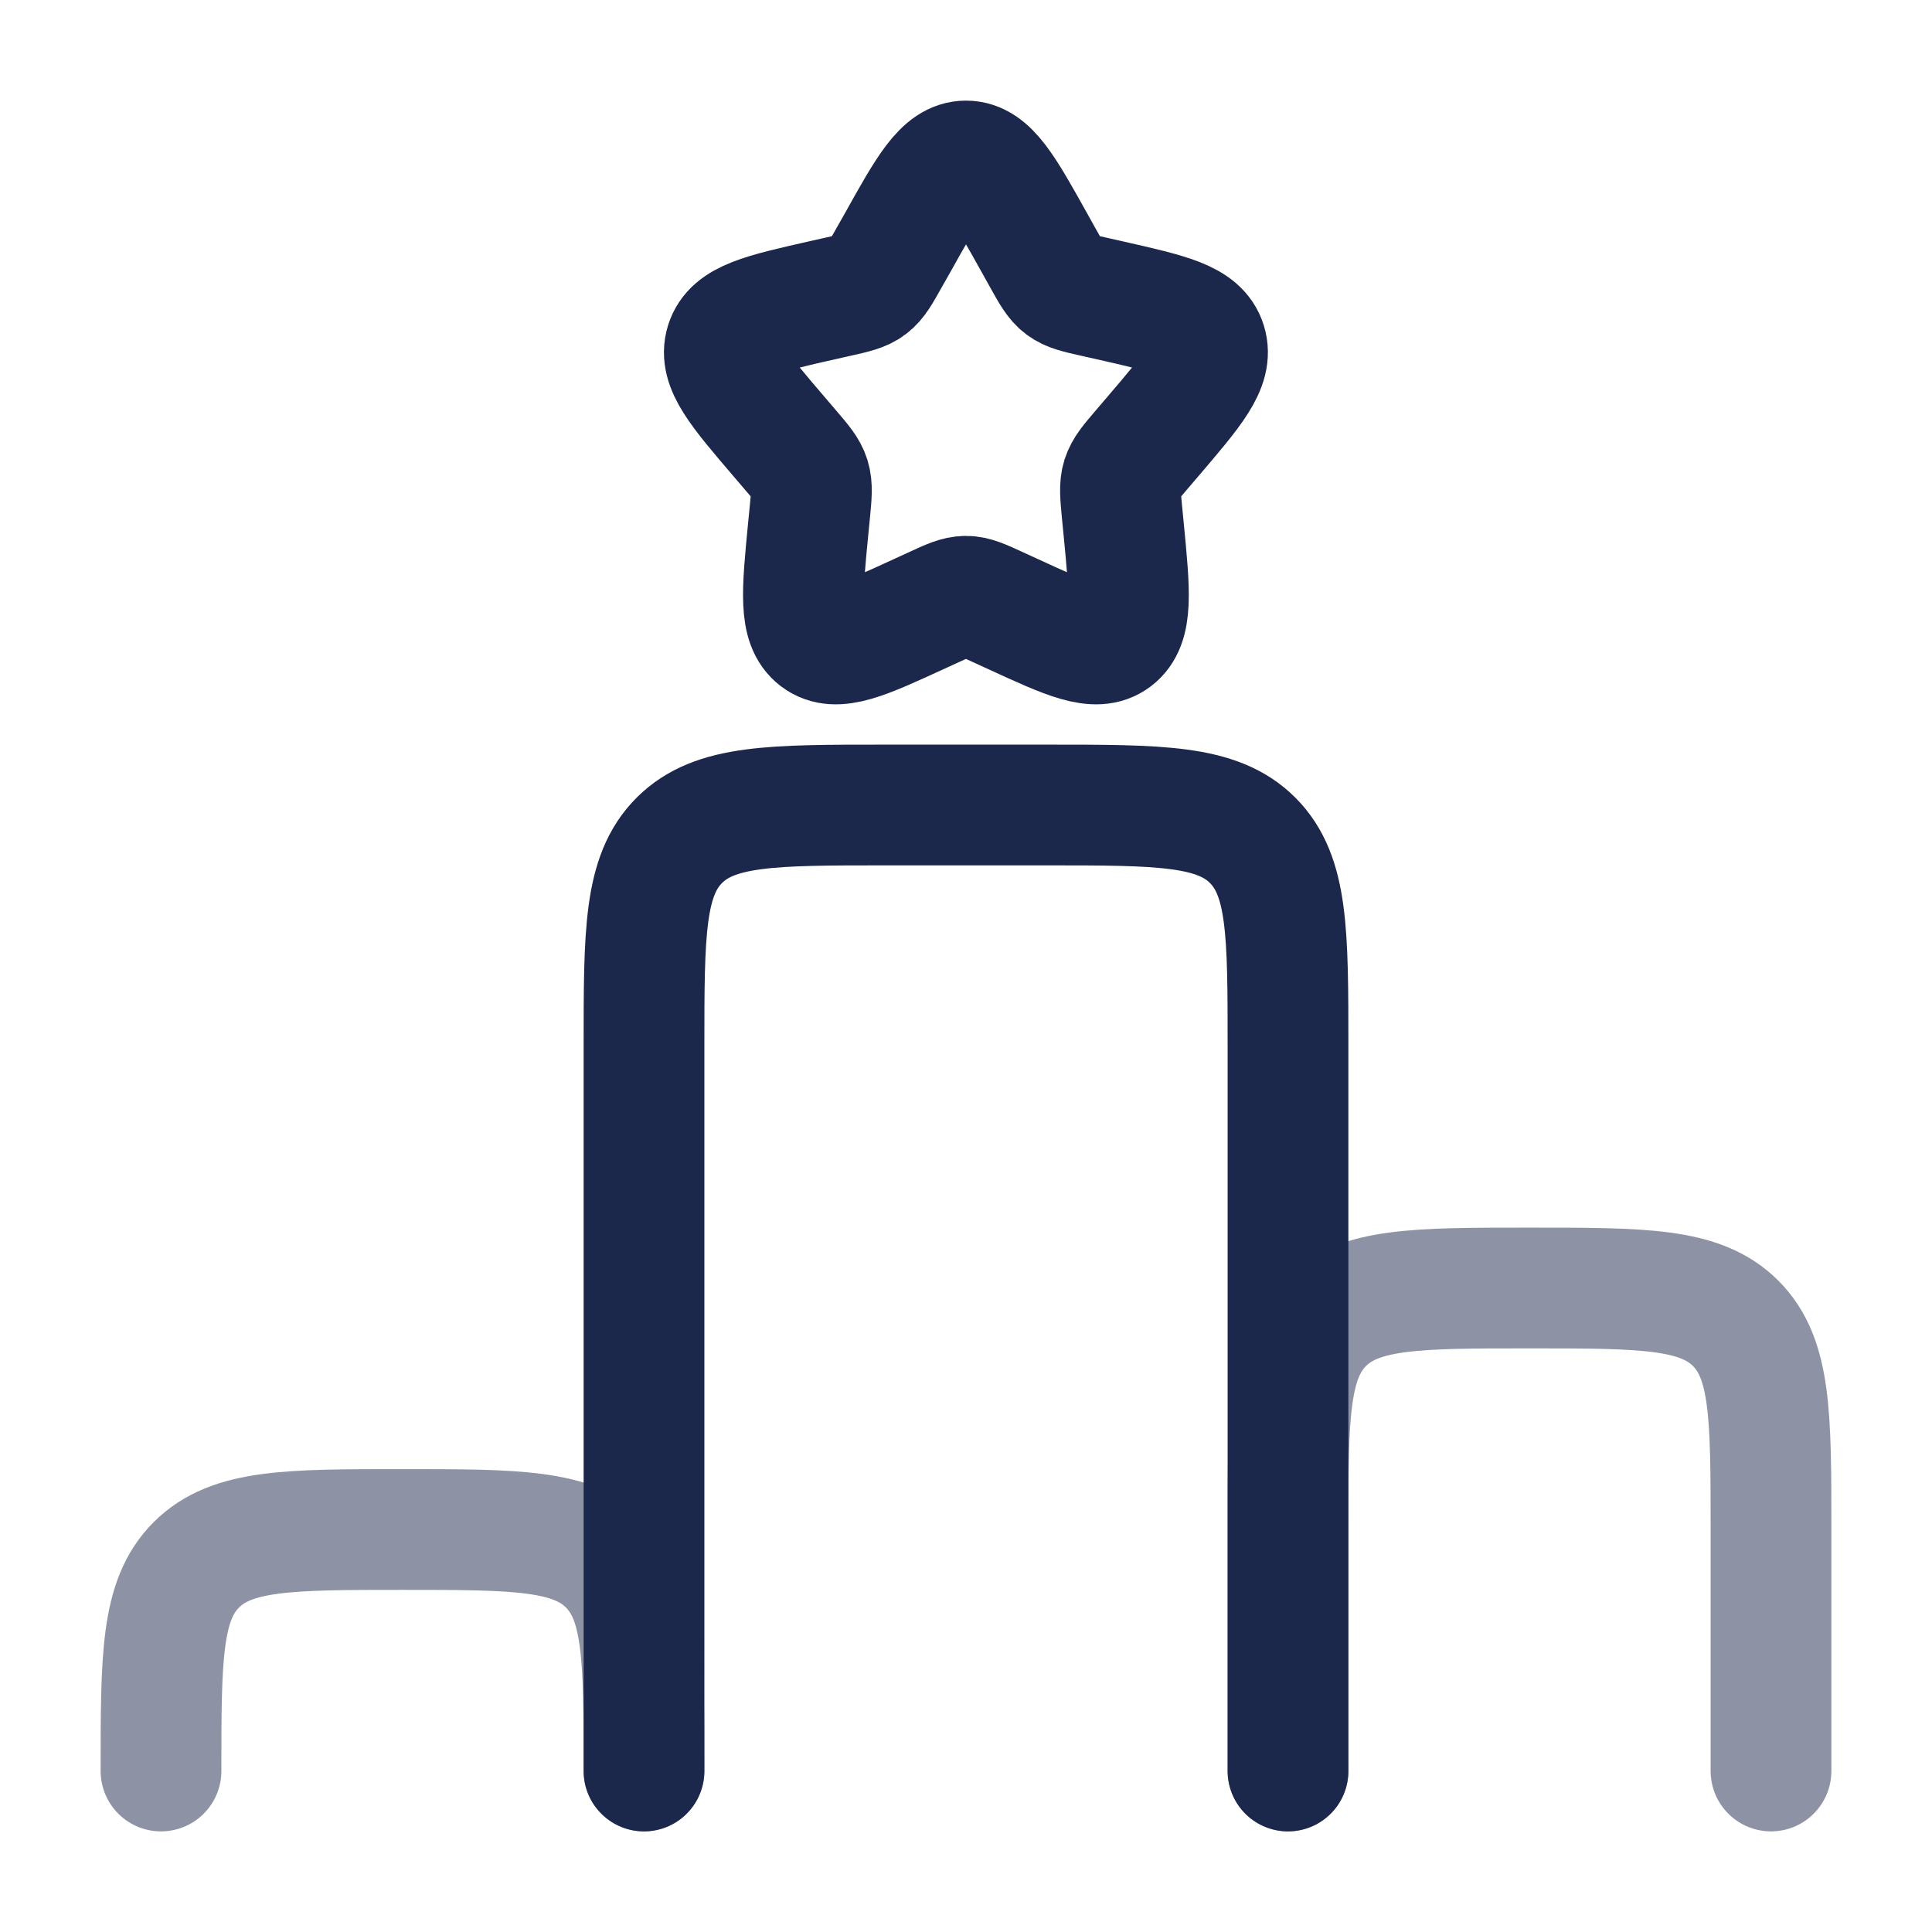
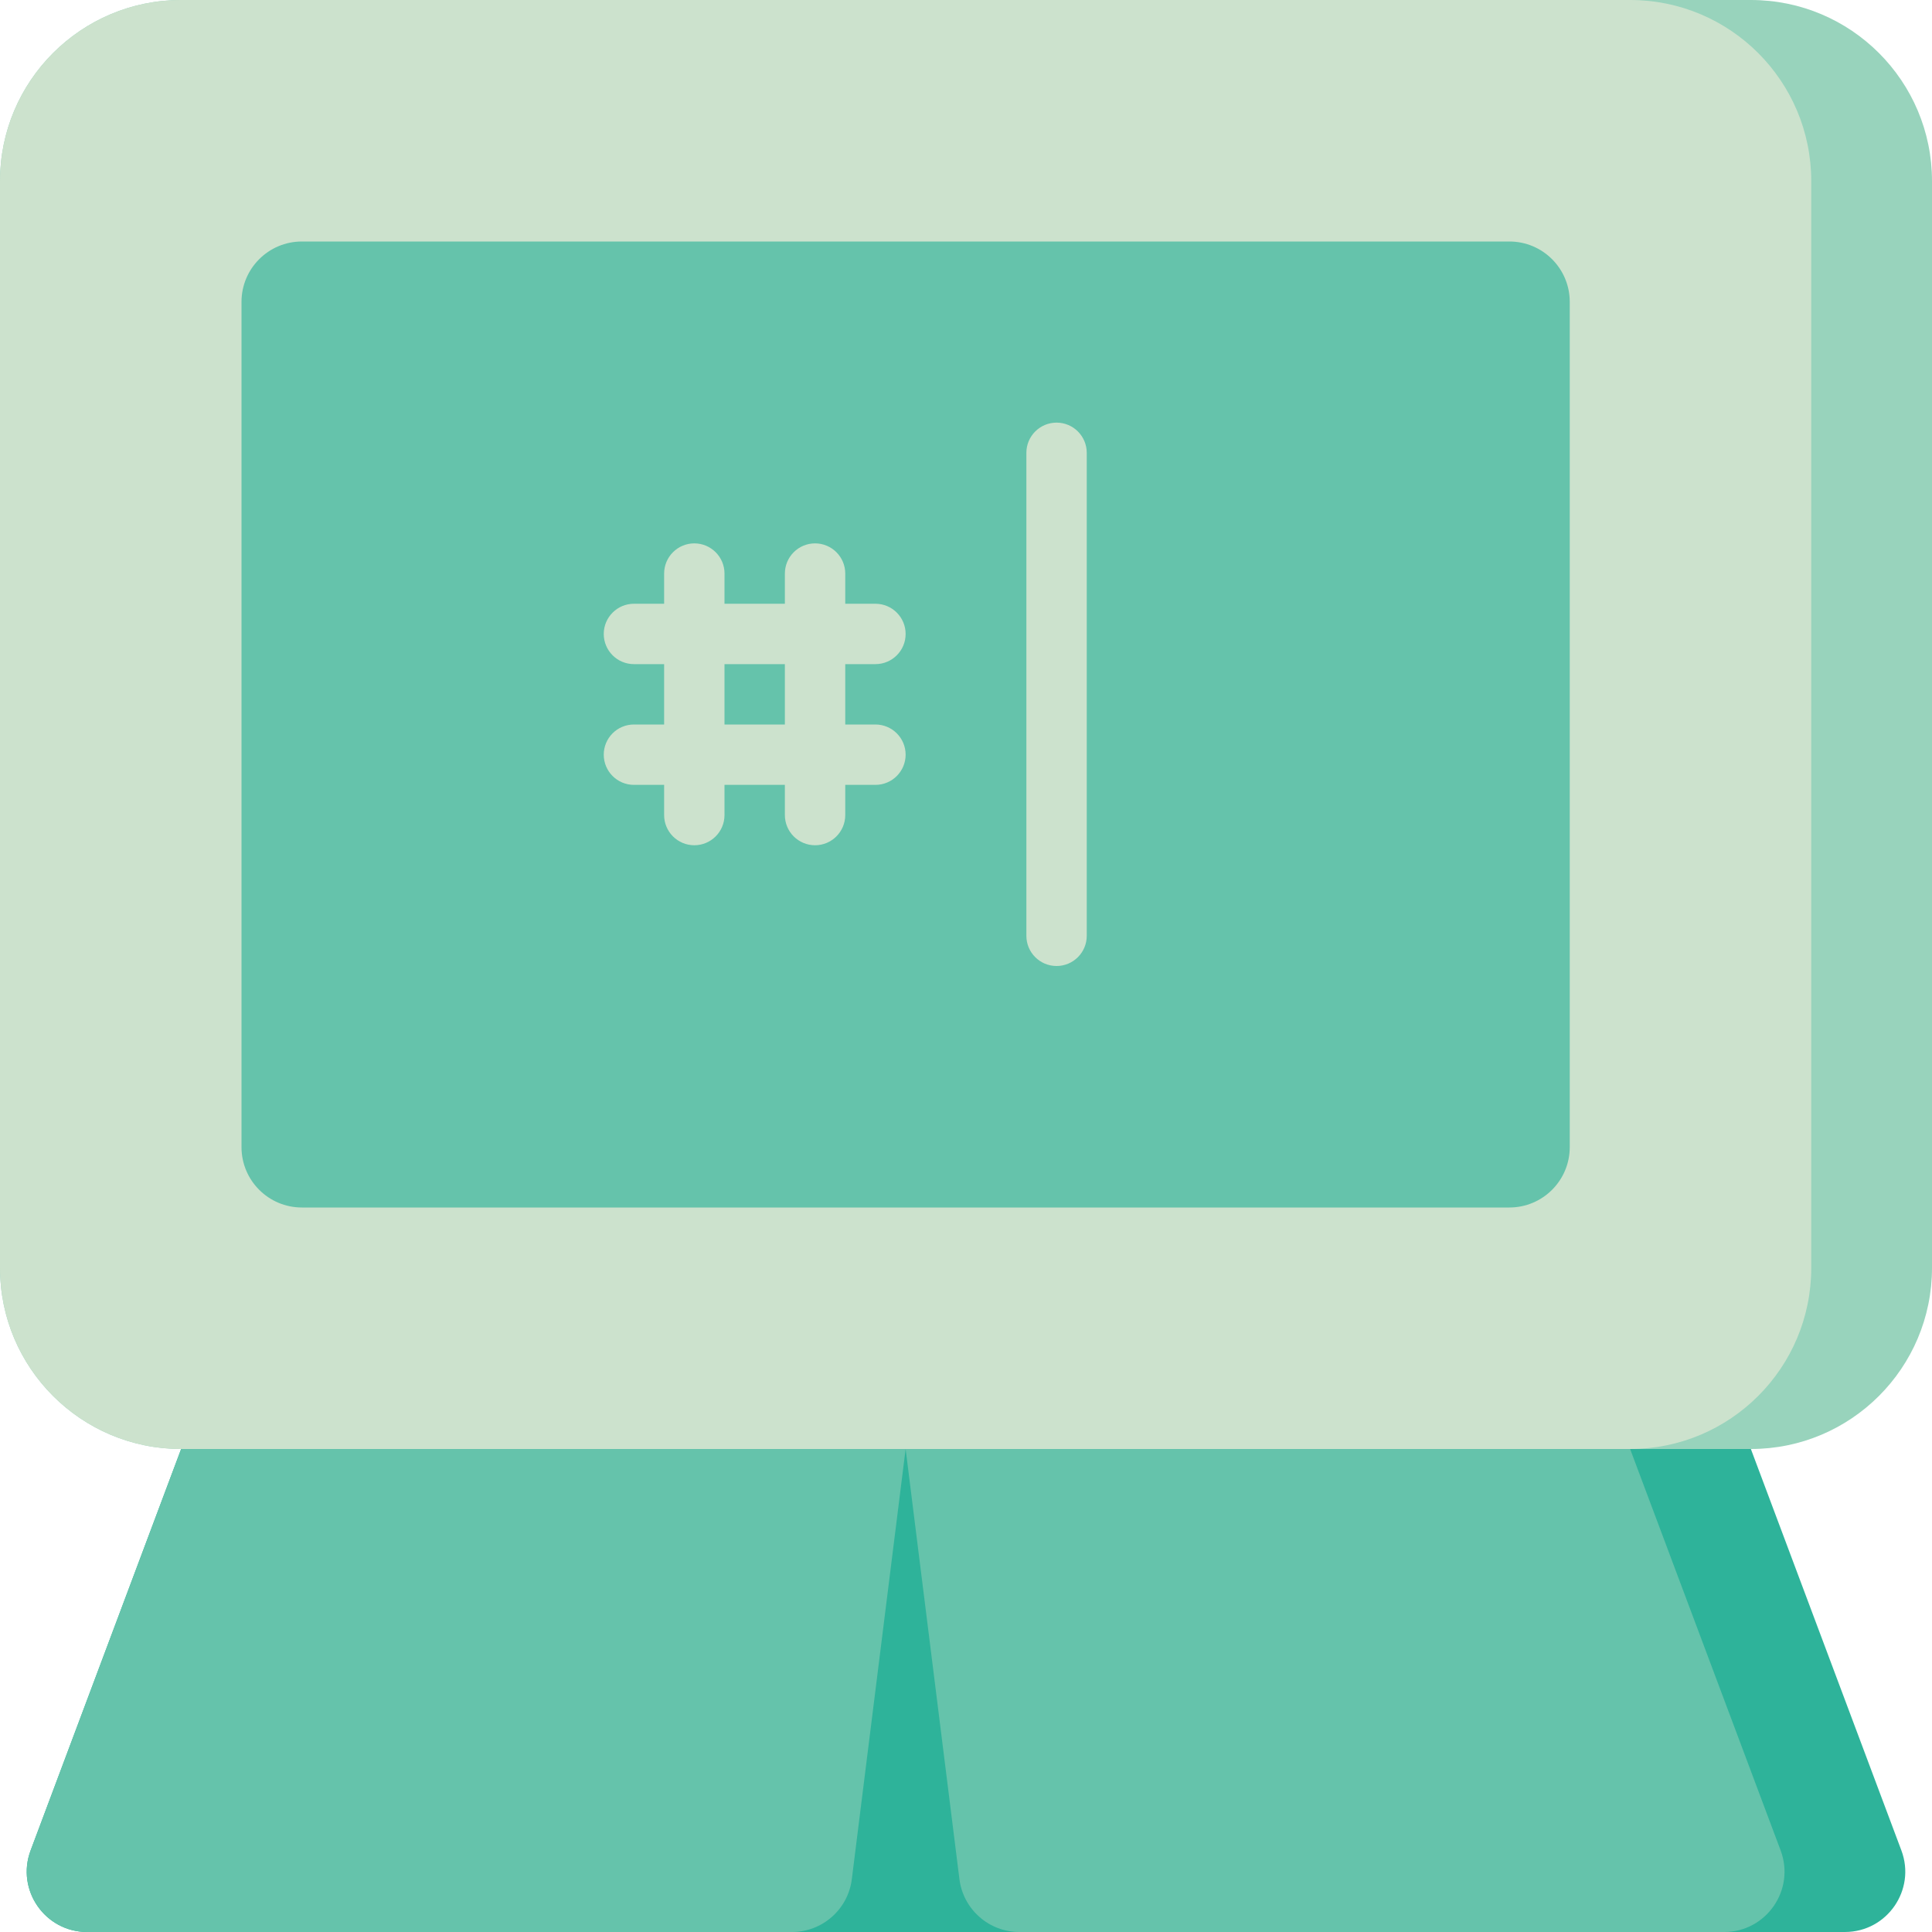
- <svg xmlns="http://www.w3.org/2000/svg" fill="none" height="24" viewBox="0 0 24 24" width="24">
-   <g stroke="#1c274c" stroke-width="1.5">
-     <g stroke-linecap="round">
-       <path d="m16 22v-9c0-1.414 0-2.121-.439-2.561-.439-.439-1.147-.439-2.561-.439h-2c-1.414 0-2.121 0-2.561.439-.439.439-.439 1.147-.439 2.561v9" />
-       <path d="m8 22c0-1.414 0-2.121-.439-2.561-.439-.439-1.146-.439-2.561-.439s-2.121 0-2.561.439c-.439.439-.439 1.147-.439 2.561" opacity=".5" />
-       <path d="m22 22v-3c0-1.414 0-2.121-.439-2.561-.439-.439-1.147-.439-2.561-.439s-2.121 0-2.561.439c-.439.439-.439 1.147-.439 2.561v3" opacity=".5" />
-     </g>
-     <path d="m11.146 3.023c.38-.682.57-1.023.854-1.023s.474.341.854 1.023l.098.176c.108.194.162.291.246.354.084.064.189.088.399.135l.191.043c.738.167 1.107.25 1.195.533s-.164.576-.667 1.165l-.13.152c-.143.167-.214.251-.247.354-.032.103-.021.215 0.0.438l.02.203c.076.785.114 1.177-.116 1.352-.23.174-.575.015-1.266-.303l-.179-.082c-.196-.09-.294-.136-.399-.136s-.202.045-.399.136l-.179.082c-.691.318-1.036.477-1.266.303-.23-.174-.192-.567-.116-1.352l.02-.203c.022-.223.032-.335 0-.438-.032-.103-.104-.187-.247-.354l-.13-.152c-.503-.588-.755-.882-.667-1.165s.457-.366 1.195-.533l.191-.043c.21-.047.315-.071.399-.135.084-.064.138-.161.246-.354z" />
+ <svg xmlns="http://www.w3.org/2000/svg" version="1.1" id="Uploaded to svgrepo.com" width="800px" height="800px" viewBox="0 0 32 32" xml:space="preserve">
+   <style type="text/css">
+ 	.cubies_zesentwintig{fill:#65C3AB;}
+ 	.cubies_zevenentwintig{fill:#98D3BC;}
+ 	.cubies_achtentwintig{fill:#CCE2CD;}
+ 	.cubies_vijfentwintig{fill:#2EB39A;}
+ 	.st0{fill:#F2C99E;}
+ 	.st1{fill:#F9E0BD;}
+ 	.st2{fill:#C9483A;}
+ 	.st3{fill:#D97360;}
+ 	.st4{fill:#EDB57E;}
+ 	.st5{fill:#E3D4C0;}
+ 	.st6{fill:#FFF2DF;}
+ 	.st7{fill:#4C4842;}
+ 	.st8{fill:#67625D;}
+ 	.st9{fill:#EDEAE5;}
+ 	.st10{fill:#C9C6C0;}
+ 	.st11{fill:#BCD269;}
+ 	.st12{fill:#A4C83F;}
+ 	.st13{fill:#837F79;}
+ 	.st14{fill:#EC9B5A;}
+ 	.st15{fill:#725A48;}
+ 	.st16{fill:#8E7866;}
+ 	.st17{fill:#E69D8A;}
+ 	.st18{fill:#A5A29C;}
+ 	.st19{fill:#D1DE8B;}
+ 	.st20{fill:#E8E8B5;}
+ </style>
+   <g>
+     <path class="cubies_vijfentwintig" d="M31.493,30.649L29,24H3l-2.493,6.649C0.262,31.303,0.745,32,1.443,32h29.114   C31.255,32,31.738,31.303,31.493,30.649z" />
+     <path class="cubies_zevenentwintig" d="M29,24H3c-1.657,0-3-1.343-3-3V3c0-1.657,1.343-3,3-3h26c1.657,0,3,1.343,3,3v18   C32,22.657,30.657,24,29,24z" />
+     <path class="cubies_achtentwintig" d="M27,24H3c-1.657,0-3-1.343-3-3V3c0-1.657,1.343-3,3-3h24c1.657,0,3,1.343,3,3v18   C30,22.657,28.657,24,27,24z" />
+     <path class="cubies_zesentwintig" d="M25,20H5c-0.552,0-1-0.448-1-1V5c0-0.552,0.448-1,1-1h20c0.552,0,1,0.448,1,1v14   C26,19.552,25.552,20,25,20z M3,24l-2.493,6.649C0.262,31.303,0.745,32,1.443,32h11.674c0.504,0,0.93-0.376,0.992-0.876L15,24H3z    M15,24l0.891,7.124c0.063,0.5,0.488,0.876,0.992,0.876h11.674c0.698,0,1.181-0.697,0.936-1.351L27,24H15z" />
+     <path class="cubies_achtentwintig" d="M17.5,16c-0.276,0-0.5-0.224-0.5-0.5v-8C17,7.224,17.224,7,17.5,7S18,7.224,18,7.5v8   C18,15.776,17.776,16,17.5,16z M15,12.5c0,0.276-0.224,0.5-0.5,0.5H14v0.5c0,0.276-0.224,0.5-0.5,0.5S13,13.776,13,13.5V13h-1v0.5   c0,0.276-0.224,0.5-0.5,0.5S11,13.776,11,13.5V13h-0.5c-0.276,0-0.5-0.224-0.5-0.5s0.224-0.5,0.5-0.5H11v-1h-0.5   c-0.276,0-0.5-0.224-0.5-0.5s0.224-0.5,0.5-0.5H11V9.5C11,9.224,11.224,9,11.5,9S12,9.224,12,9.5V10h1V9.5   C13,9.224,13.224,9,13.5,9S14,9.224,14,9.5V10h0.5c0.276,0,0.5,0.224,0.5,0.5S14.776,11,14.5,11H14v1h0.5   C14.776,12,15,12.224,15,12.5z M13,12v-1h-1v1H13z" />
  </g>
</svg>
